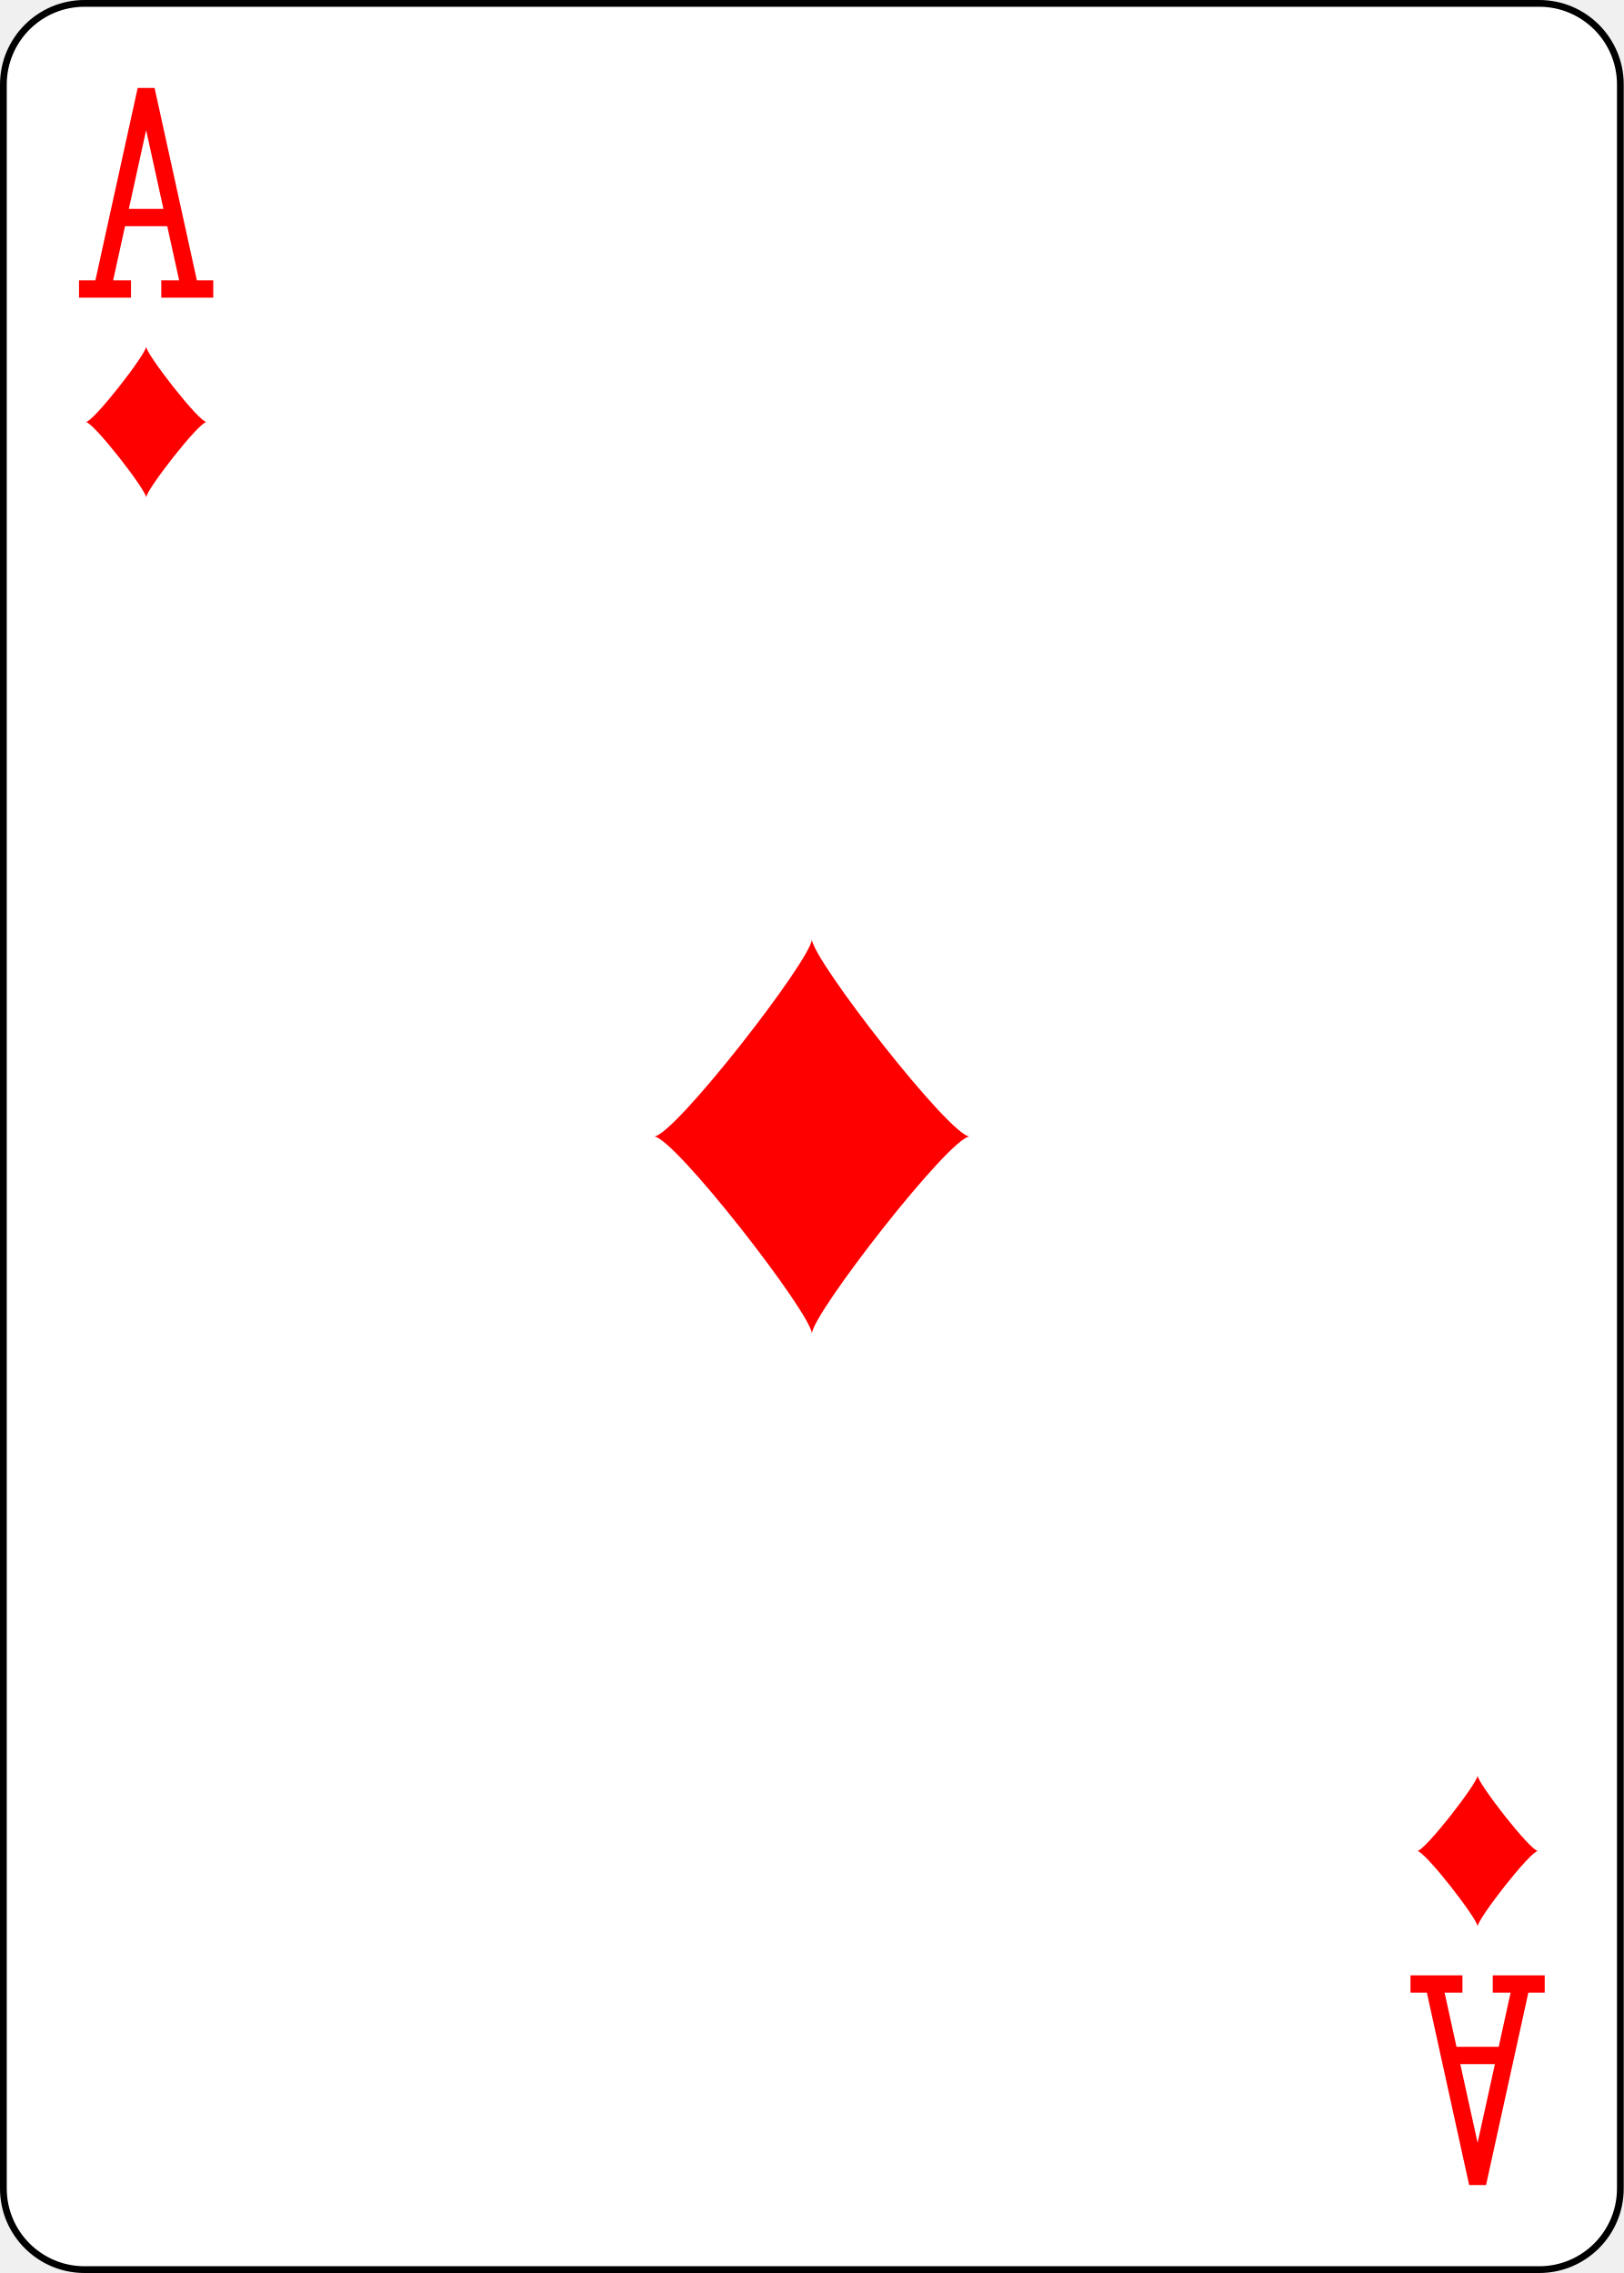
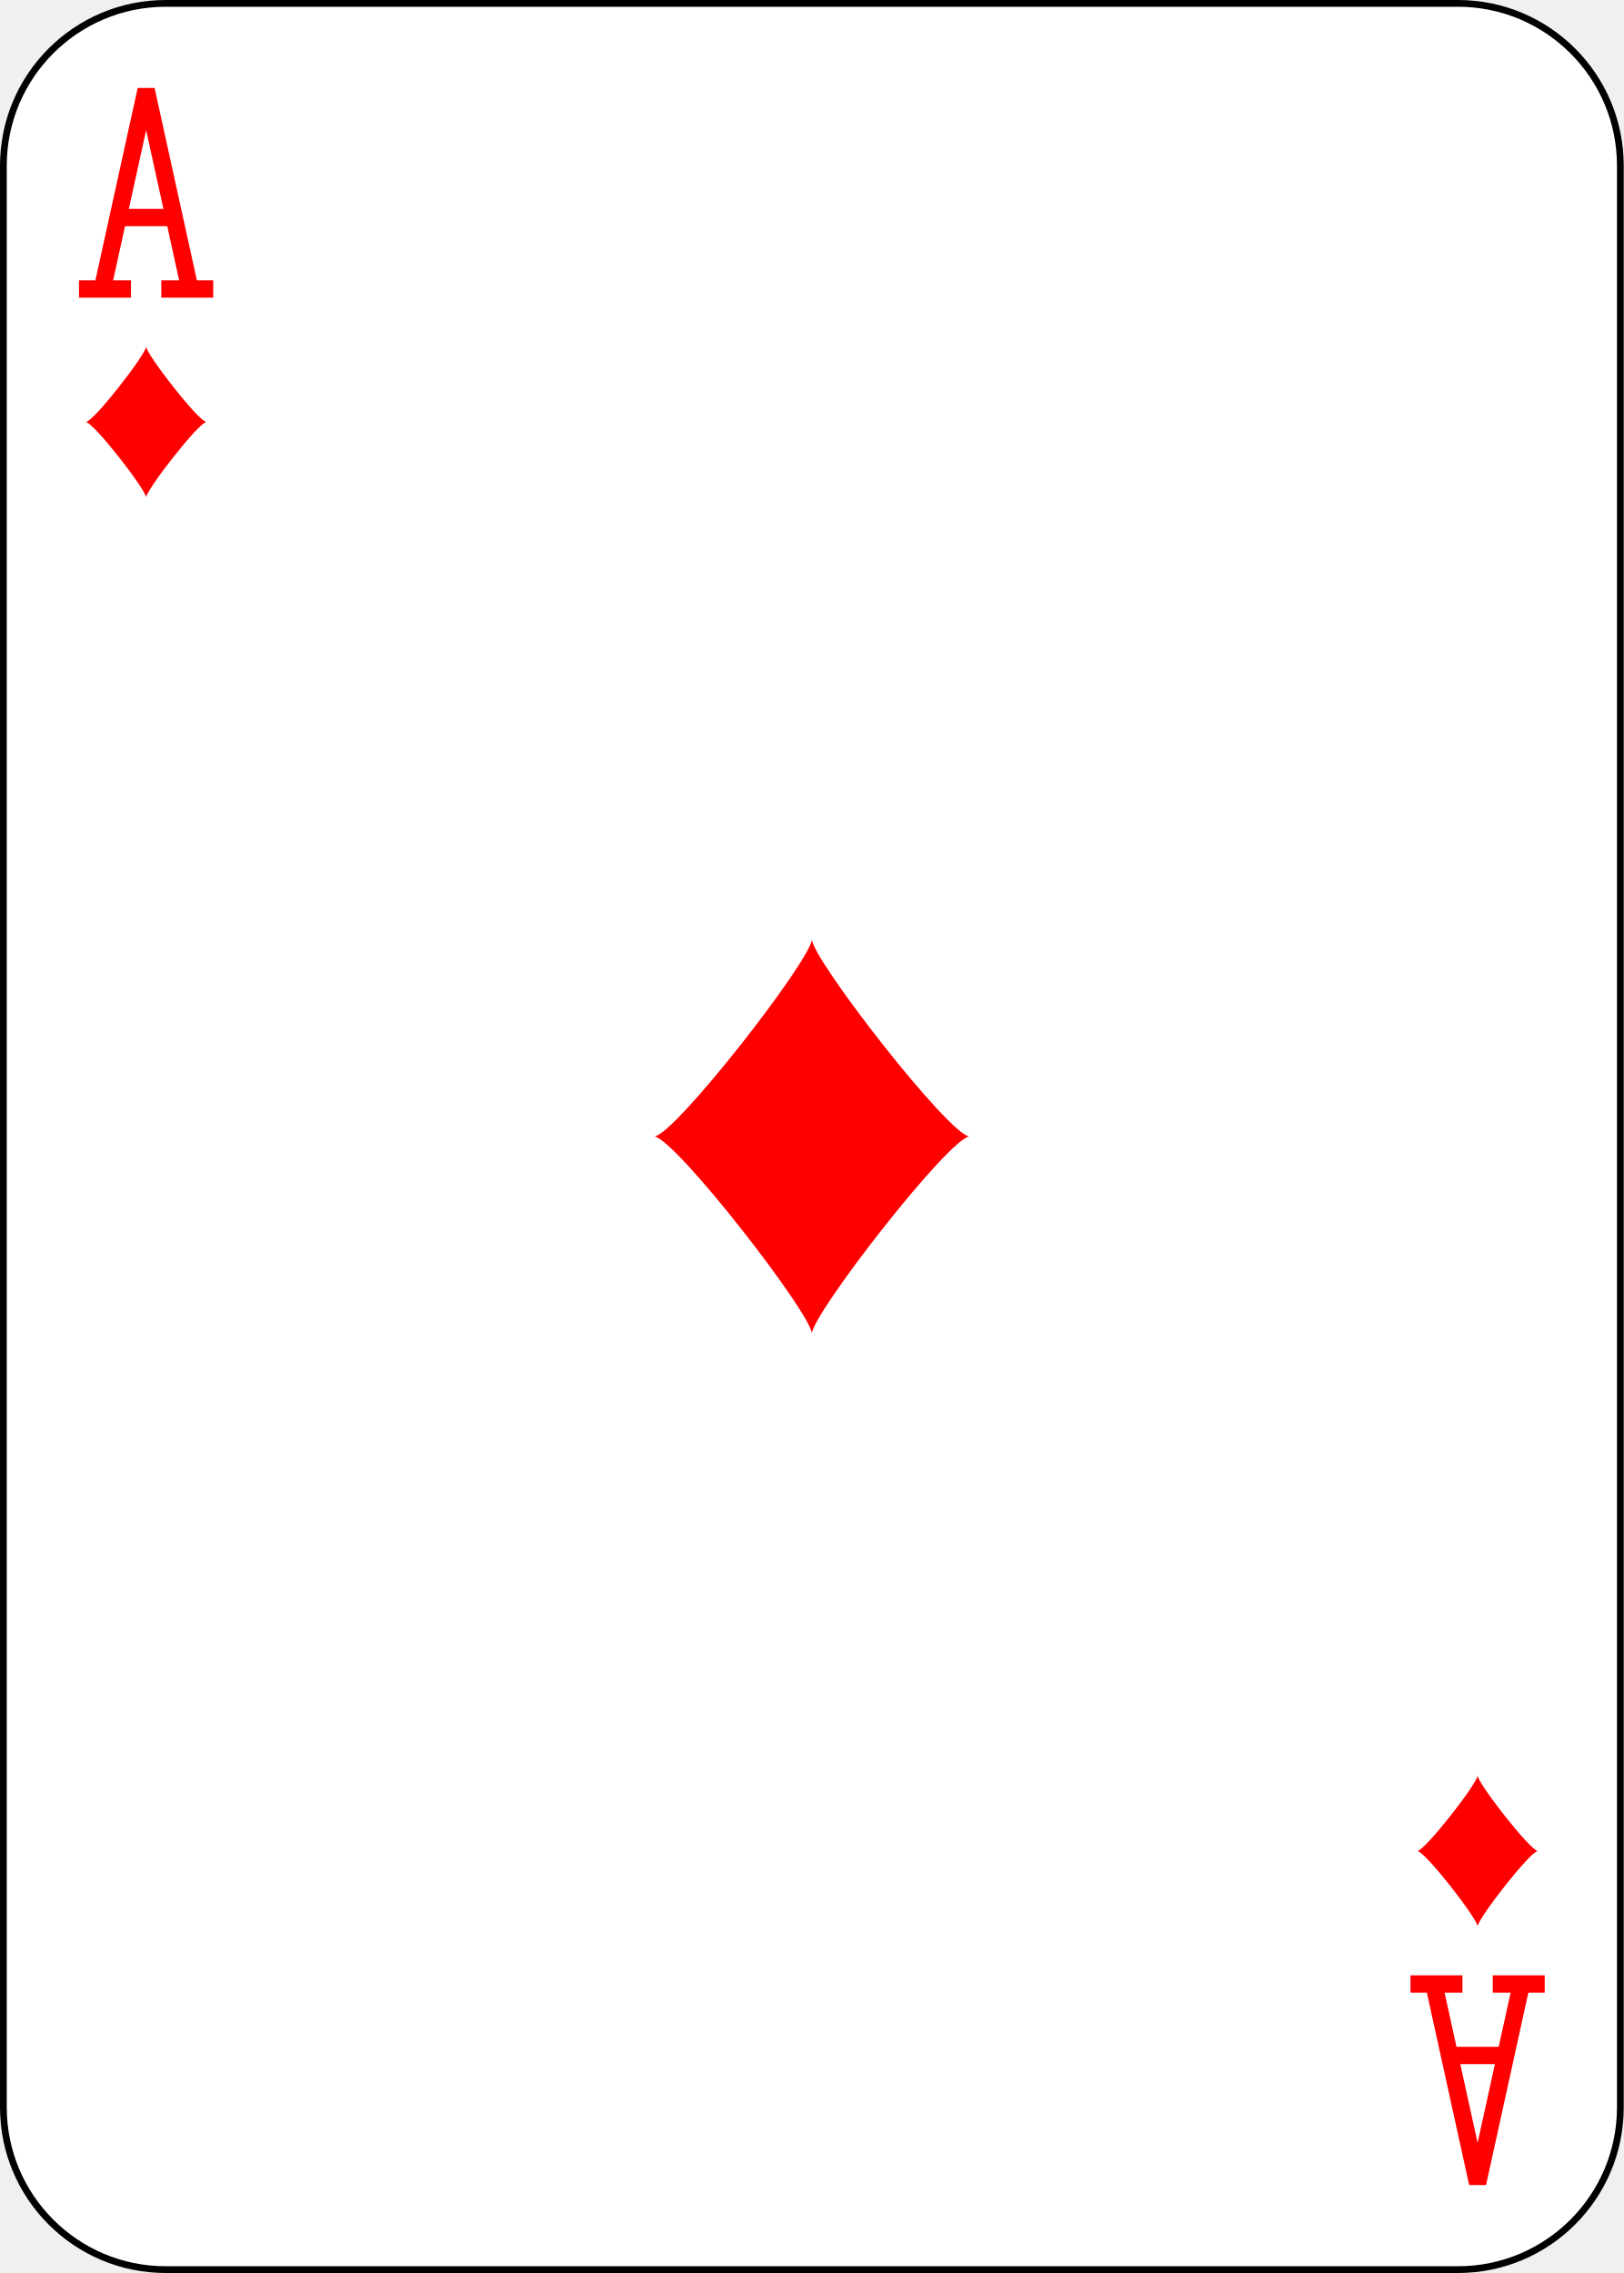
<svg xmlns="http://www.w3.org/2000/svg" xmlns:xlink="http://www.w3.org/1999/xlink" class="card" face="AD" height="3.5in" preserveAspectRatio="none" viewBox="-120 -168 240 336" width="2.5in">
  <defs>
    <symbol id="VDA" viewBox="-500 -500 1000 1000" preserveAspectRatio="xMinYMid">
      <path d="M-270 460L-110 460M-200 450L0 -460L200 450M110 460L270 460M-120 130L120 130" stroke="red" stroke-width="80" stroke-linecap="square" stroke-miterlimit="1.5" fill="none" />
    </symbol>
    <symbol id="SDA" viewBox="-600 -600 1200 1200" preserveAspectRatio="xMinYMid">
      <path d="M-400 0C-350 0 0 -450 0 -500C0 -450 350 0 400 0C350 0 0 450 0 500C0 450 -350 0 -400 0Z" fill="red" />
    </symbol>
  </defs>
-   <rect width="239" height="335" x="-119.5" y="-167.5" rx="12" ry="12" fill="white" stroke="black" />
+   <rect width="239" height="335" x="-119.5" y="-167.5" rx="24" ry="24" fill="white" stroke="black" />
  <use xlink:href="#SDA" height="70" width="70" x="-35" y="-35" />
  <use xlink:href="#VDA" height="32" width="32" x="-114.4" y="-156" />
  <use xlink:href="#SDA" height="26.769" width="26.769" x="-111.784" y="-119" />
  <g transform="rotate(180)">
    <use xlink:href="#VDA" height="32" width="32" x="-114.4" y="-156" />
    <use xlink:href="#SDA" height="26.769" width="26.769" x="-111.784" y="-119" />
  </g>
</svg>
